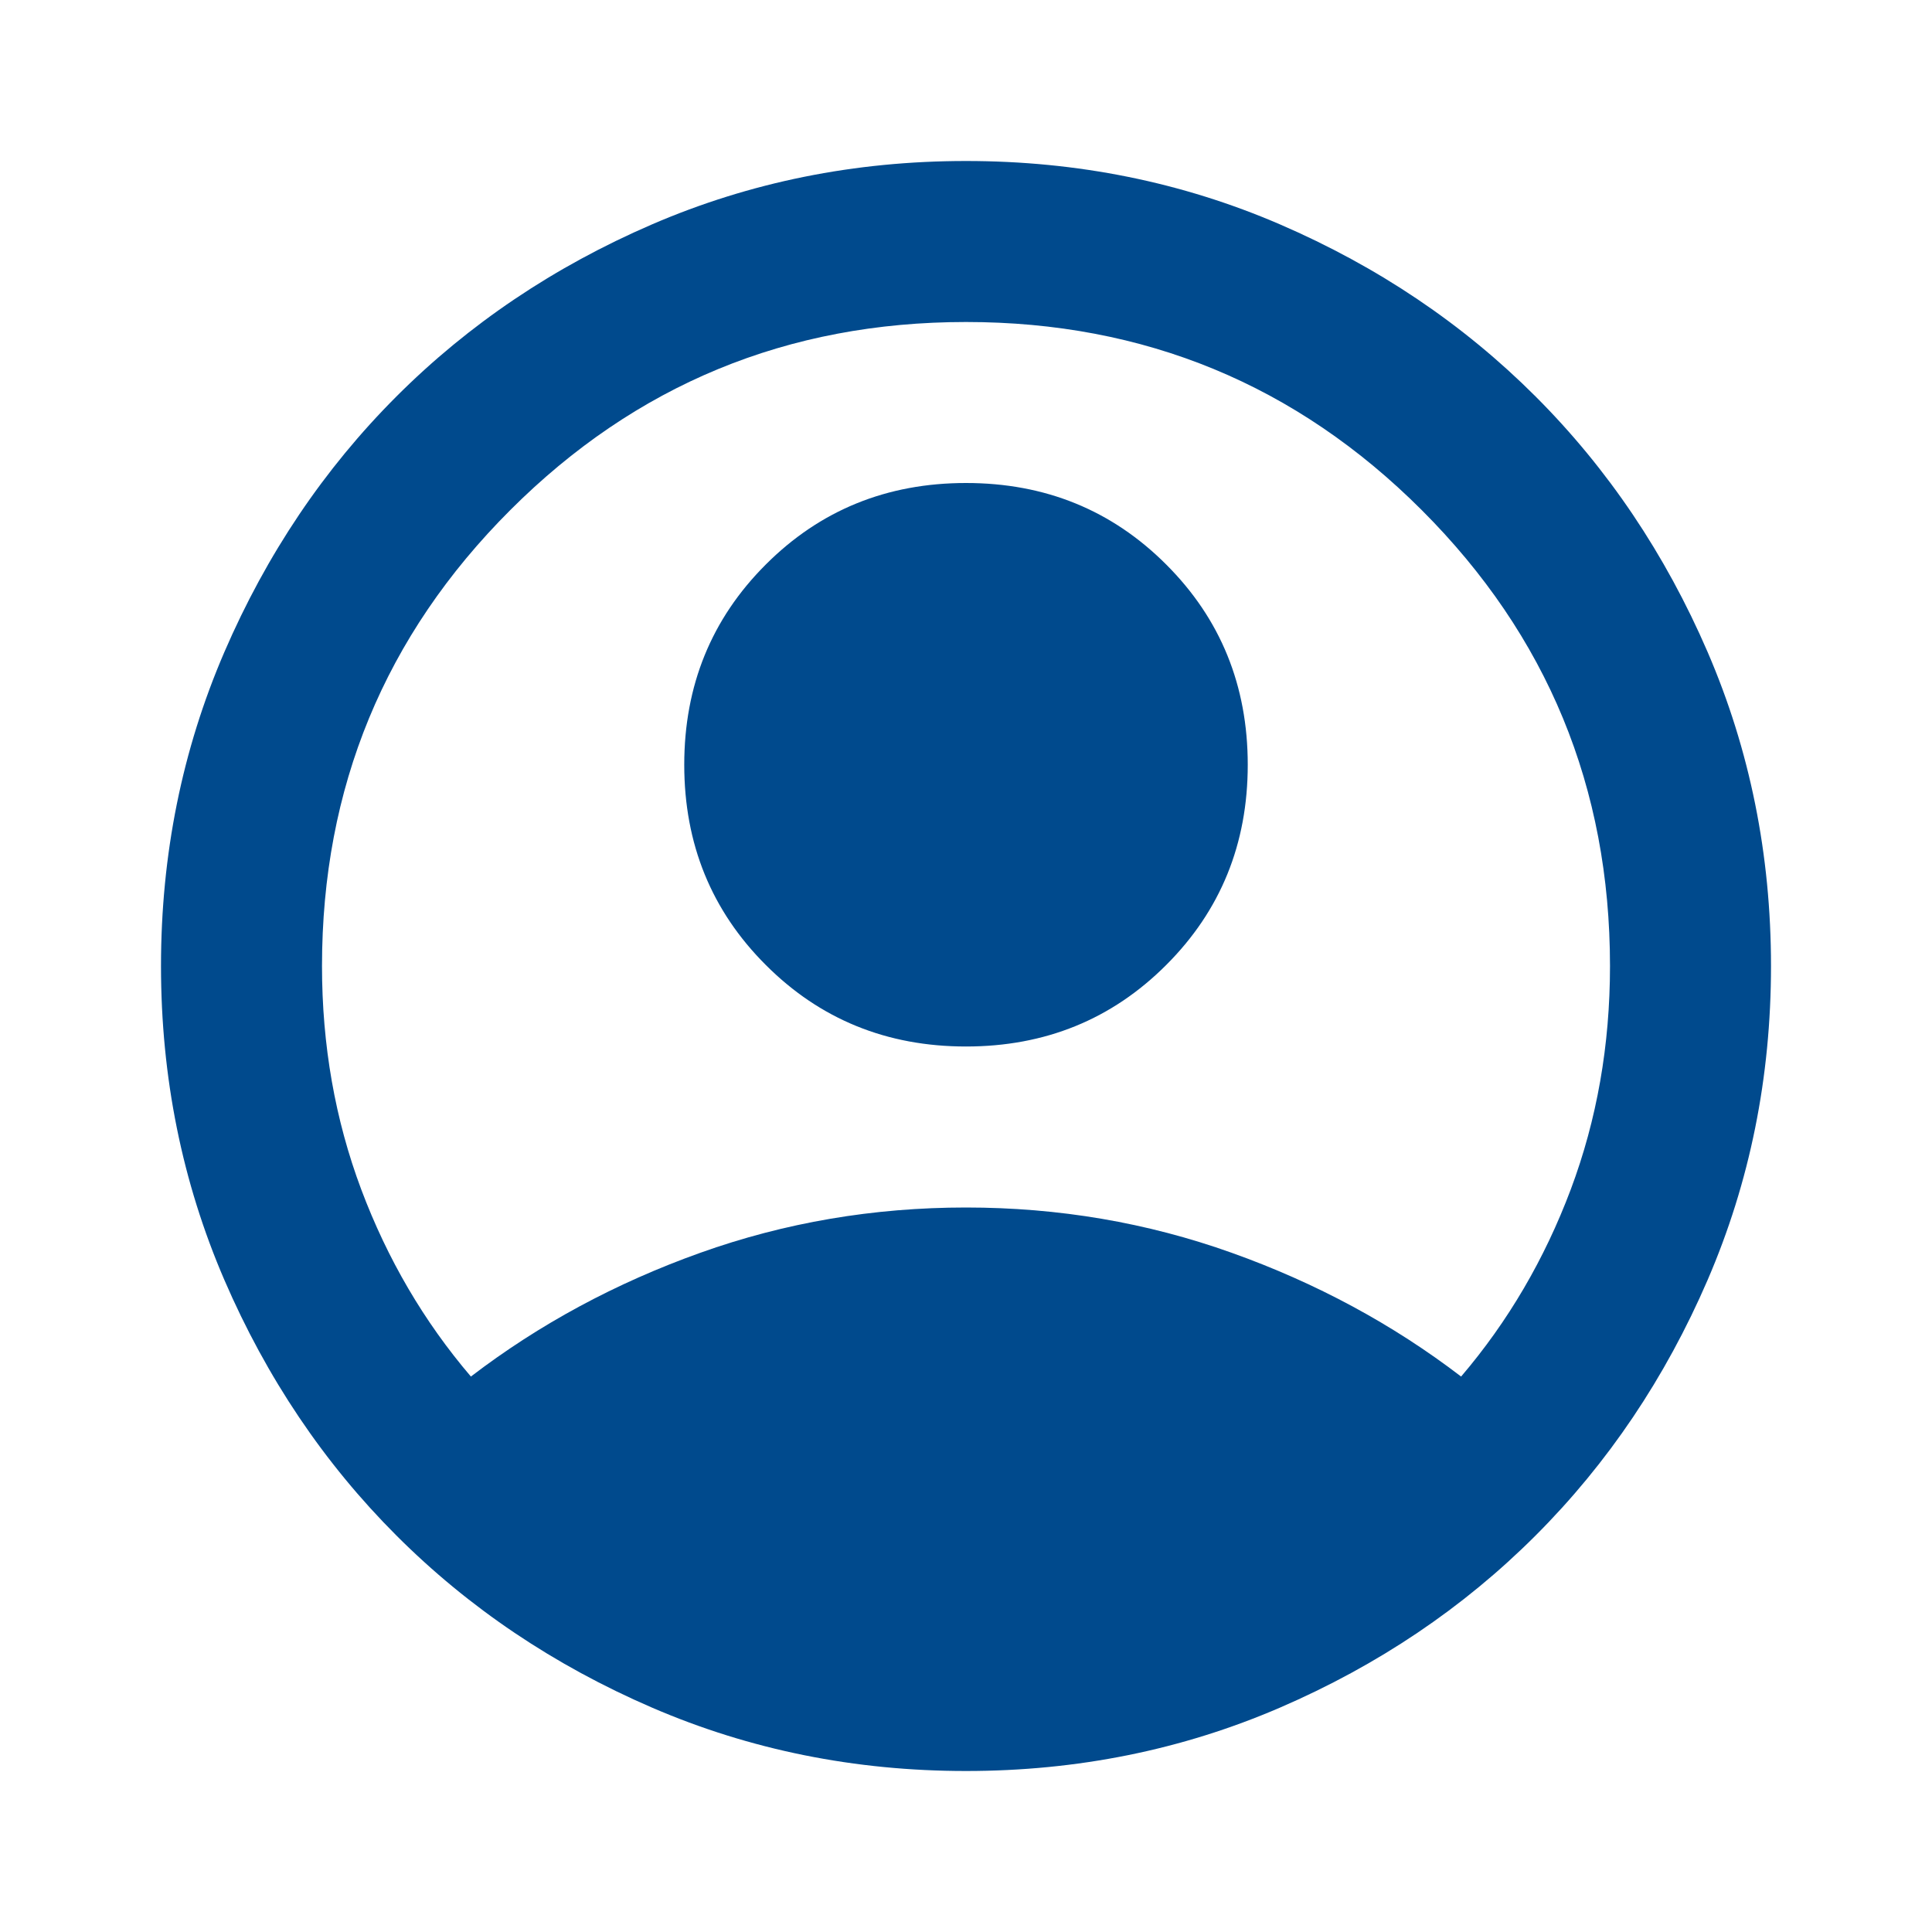
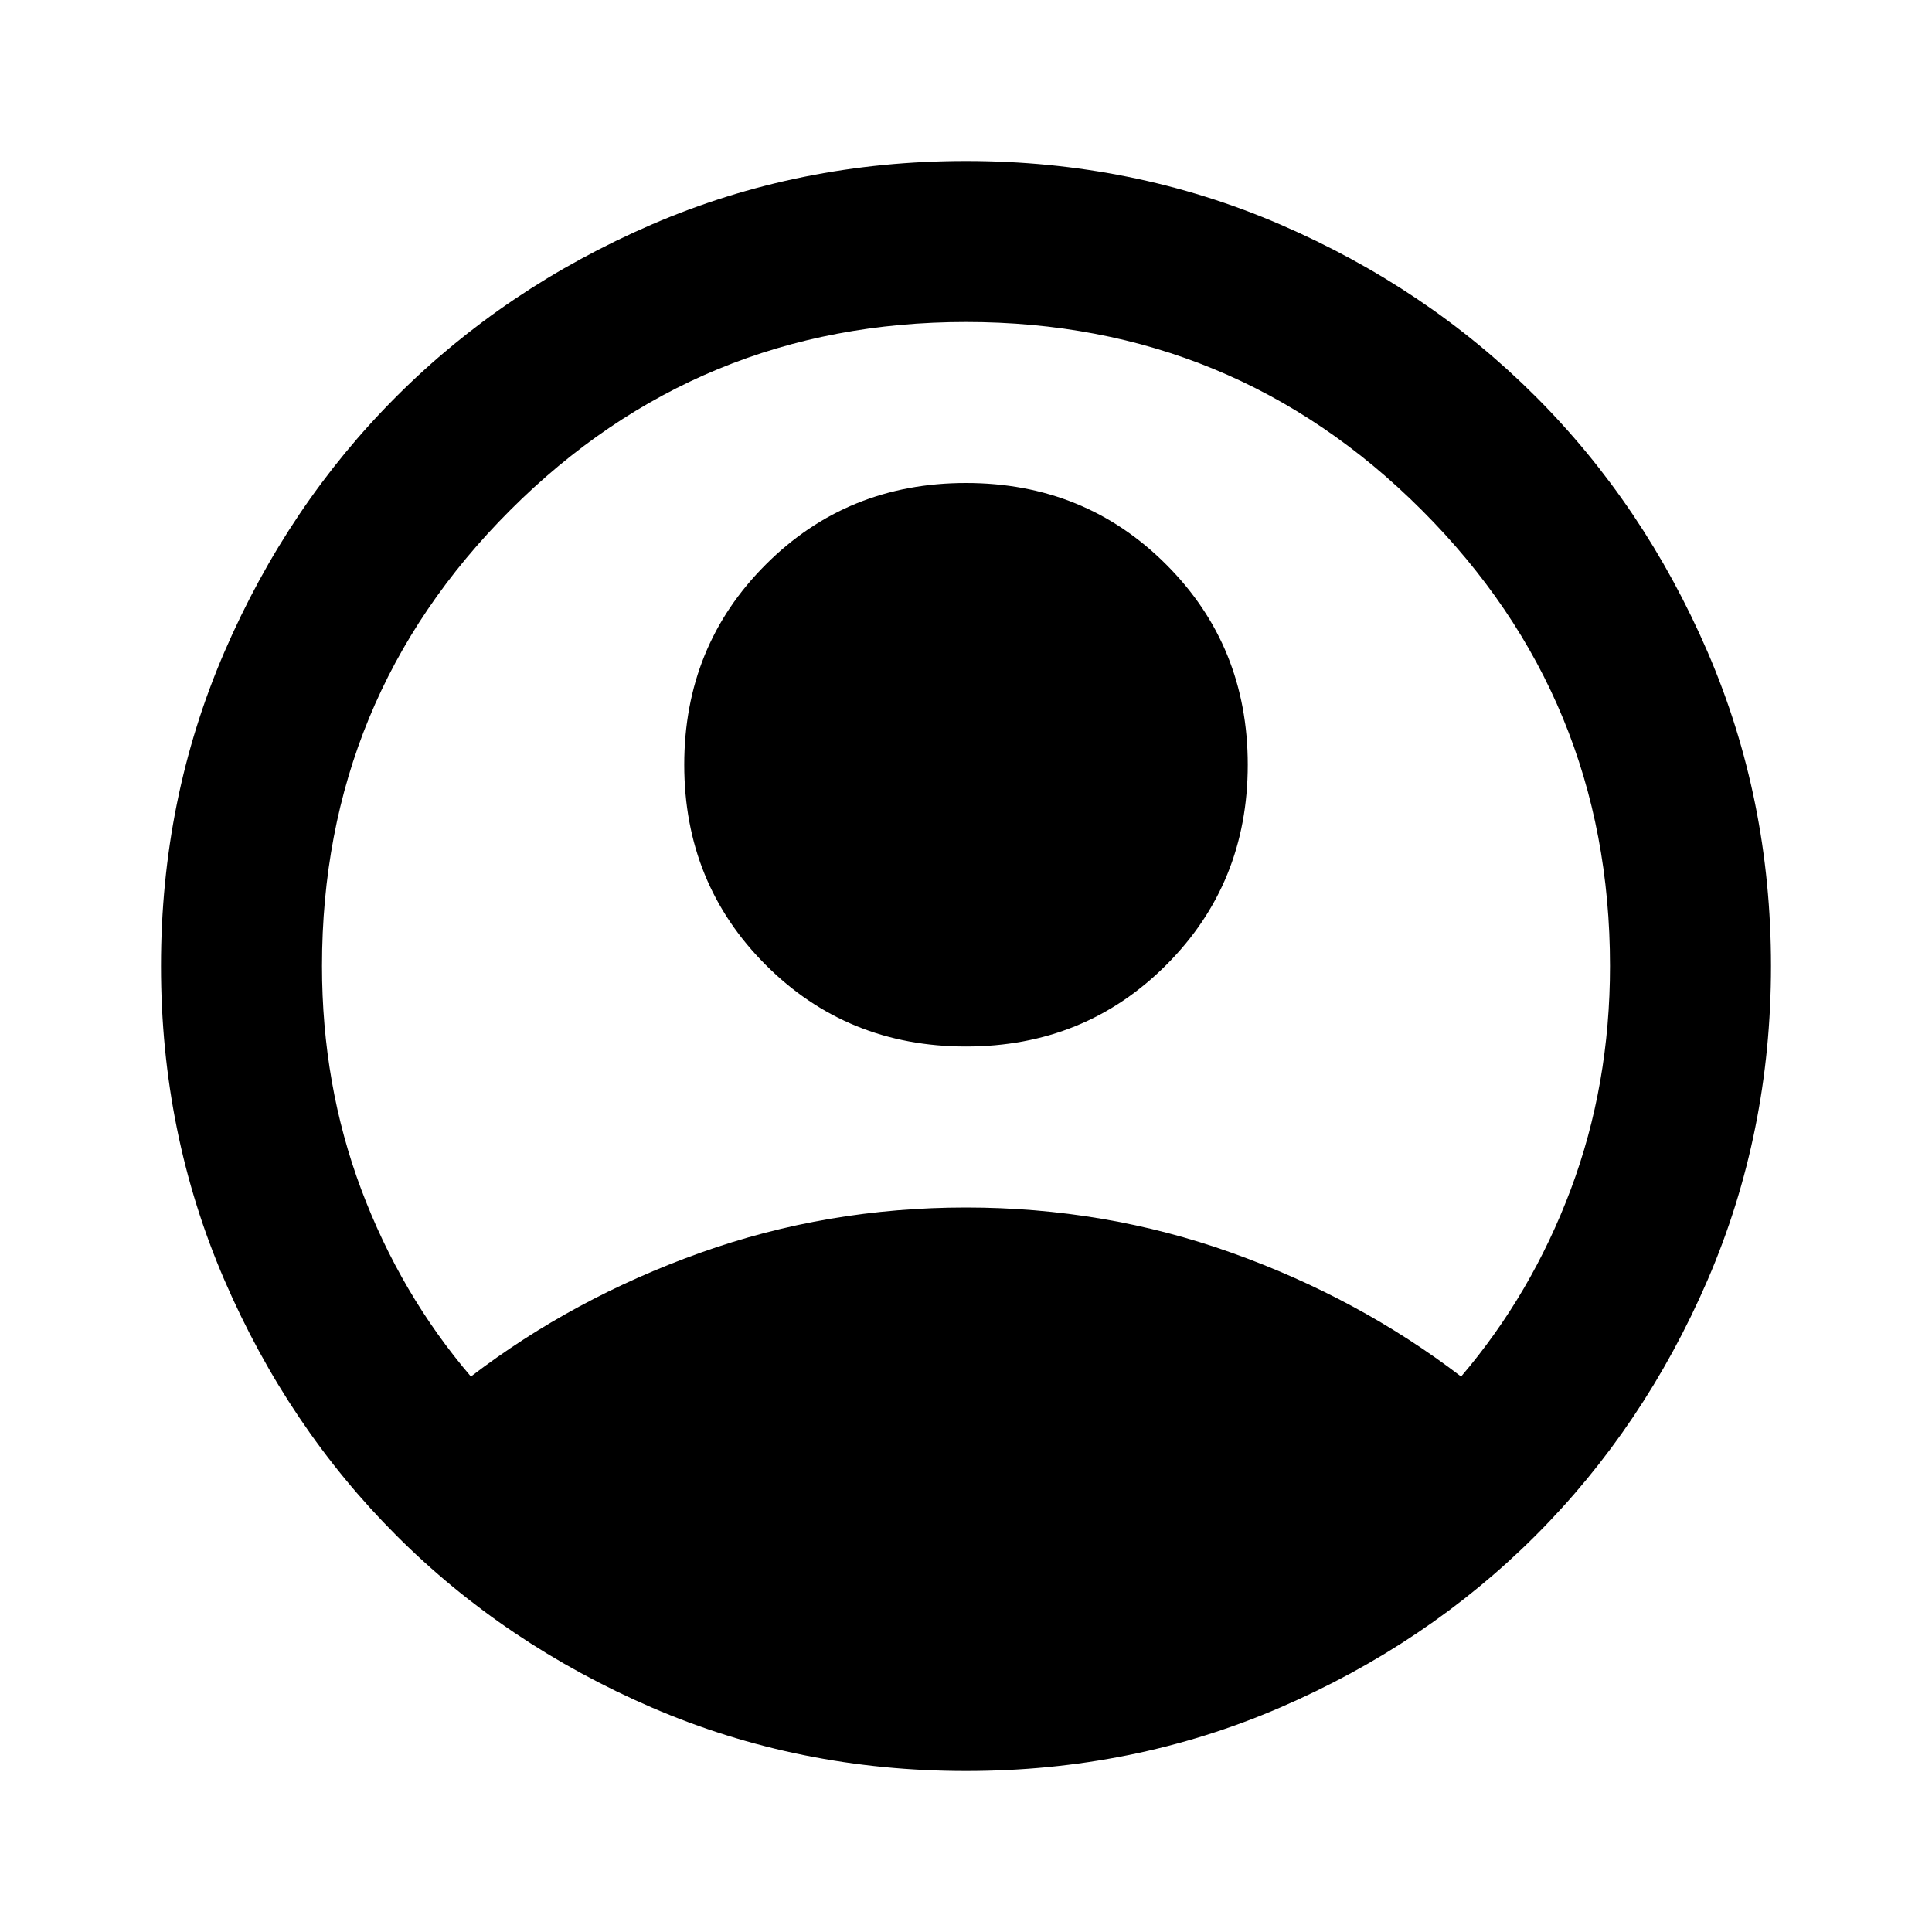
- <svg xmlns="http://www.w3.org/2000/svg" width="30" height="30" viewBox="0 0 30 30" fill="none">
-   <path d="M7.312 21.375C8.375 20.562 9.562 19.922 10.875 19.453C12.188 18.984 13.562 18.75 15 18.75C16.438 18.75 17.812 18.984 19.125 19.453C20.438 19.922 21.625 20.562 22.688 21.375C23.417 20.521 23.984 19.552 24.391 18.469C24.797 17.385 25 16.229 25 15C25 12.229 24.026 9.87 22.078 7.922C20.13 5.974 17.771 5 15 5C12.229 5 9.87 5.974 7.922 7.922C5.974 9.87 5 12.229 5 15C5 16.229 5.203 17.385 5.609 18.469C6.016 19.552 6.583 20.521 7.312 21.375ZM15 16.25C13.771 16.25 12.734 15.828 11.891 14.984C11.047 14.141 10.625 13.104 10.625 11.875C10.625 10.646 11.047 9.609 11.891 8.766C12.734 7.922 13.771 7.5 15 7.5C16.229 7.5 17.266 7.922 18.109 8.766C18.953 9.609 19.375 10.646 19.375 11.875C19.375 13.104 18.953 14.141 18.109 14.984C17.266 15.828 16.229 16.25 15 16.25ZM15 27.5C13.271 27.5 11.646 27.172 10.125 26.516C8.604 25.859 7.281 24.969 6.156 23.844C5.031 22.719 4.141 21.396 3.484 19.875C2.828 18.354 2.5 16.729 2.5 15C2.5 13.271 2.828 11.646 3.484 10.125C4.141 8.604 5.031 7.281 6.156 6.156C7.281 5.031 8.604 4.141 10.125 3.484C11.646 2.828 13.271 2.5 15 2.5C16.729 2.5 18.354 2.828 19.875 3.484C21.396 4.141 22.719 5.031 23.844 6.156C24.969 7.281 25.859 8.604 26.516 10.125C27.172 11.646 27.5 13.271 27.5 15C27.5 16.729 27.172 18.354 26.516 19.875C25.859 21.396 24.969 22.719 23.844 23.844C22.719 24.969 21.396 25.859 19.875 26.516C18.354 27.172 16.729 27.5 15 27.5Z" fill="#004A8D" />
+ <svg xmlns="http://www.w3.org/2000/svg" width="30" height="30" viewBox="0 0 30 30">
+   <path d="M7.312 21.375C8.375 20.562 9.562 19.922 10.875 19.453C12.188 18.984 13.562 18.75 15 18.75C16.438 18.75 17.812 18.984 19.125 19.453C20.438 19.922 21.625 20.562 22.688 21.375C23.417 20.521 23.984 19.552 24.391 18.469C24.797 17.385 25 16.229 25 15C25 12.229 24.026 9.87 22.078 7.922C20.13 5.974 17.771 5 15 5C12.229 5 9.87 5.974 7.922 7.922C5.974 9.87 5 12.229 5 15C5 16.229 5.203 17.385 5.609 18.469C6.016 19.552 6.583 20.521 7.312 21.375ZM15 16.25C13.771 16.25 12.734 15.828 11.891 14.984C11.047 14.141 10.625 13.104 10.625 11.875C10.625 10.646 11.047 9.609 11.891 8.766C12.734 7.922 13.771 7.5 15 7.5C16.229 7.5 17.266 7.922 18.109 8.766C18.953 9.609 19.375 10.646 19.375 11.875C19.375 13.104 18.953 14.141 18.109 14.984C17.266 15.828 16.229 16.25 15 16.25ZM15 27.5C13.271 27.5 11.646 27.172 10.125 26.516C8.604 25.859 7.281 24.969 6.156 23.844C5.031 22.719 4.141 21.396 3.484 19.875C2.828 18.354 2.5 16.729 2.5 15C2.5 13.271 2.828 11.646 3.484 10.125C4.141 8.604 5.031 7.281 6.156 6.156C7.281 5.031 8.604 4.141 10.125 3.484C11.646 2.828 13.271 2.5 15 2.5C16.729 2.5 18.354 2.828 19.875 3.484C21.396 4.141 22.719 5.031 23.844 6.156C24.969 7.281 25.859 8.604 26.516 10.125C27.172 11.646 27.5 13.271 27.5 15C27.5 16.729 27.172 18.354 26.516 19.875C25.859 21.396 24.969 22.719 23.844 23.844C22.719 24.969 21.396 25.859 19.875 26.516C18.354 27.172 16.729 27.5 15 27.5Z" />
</svg>
